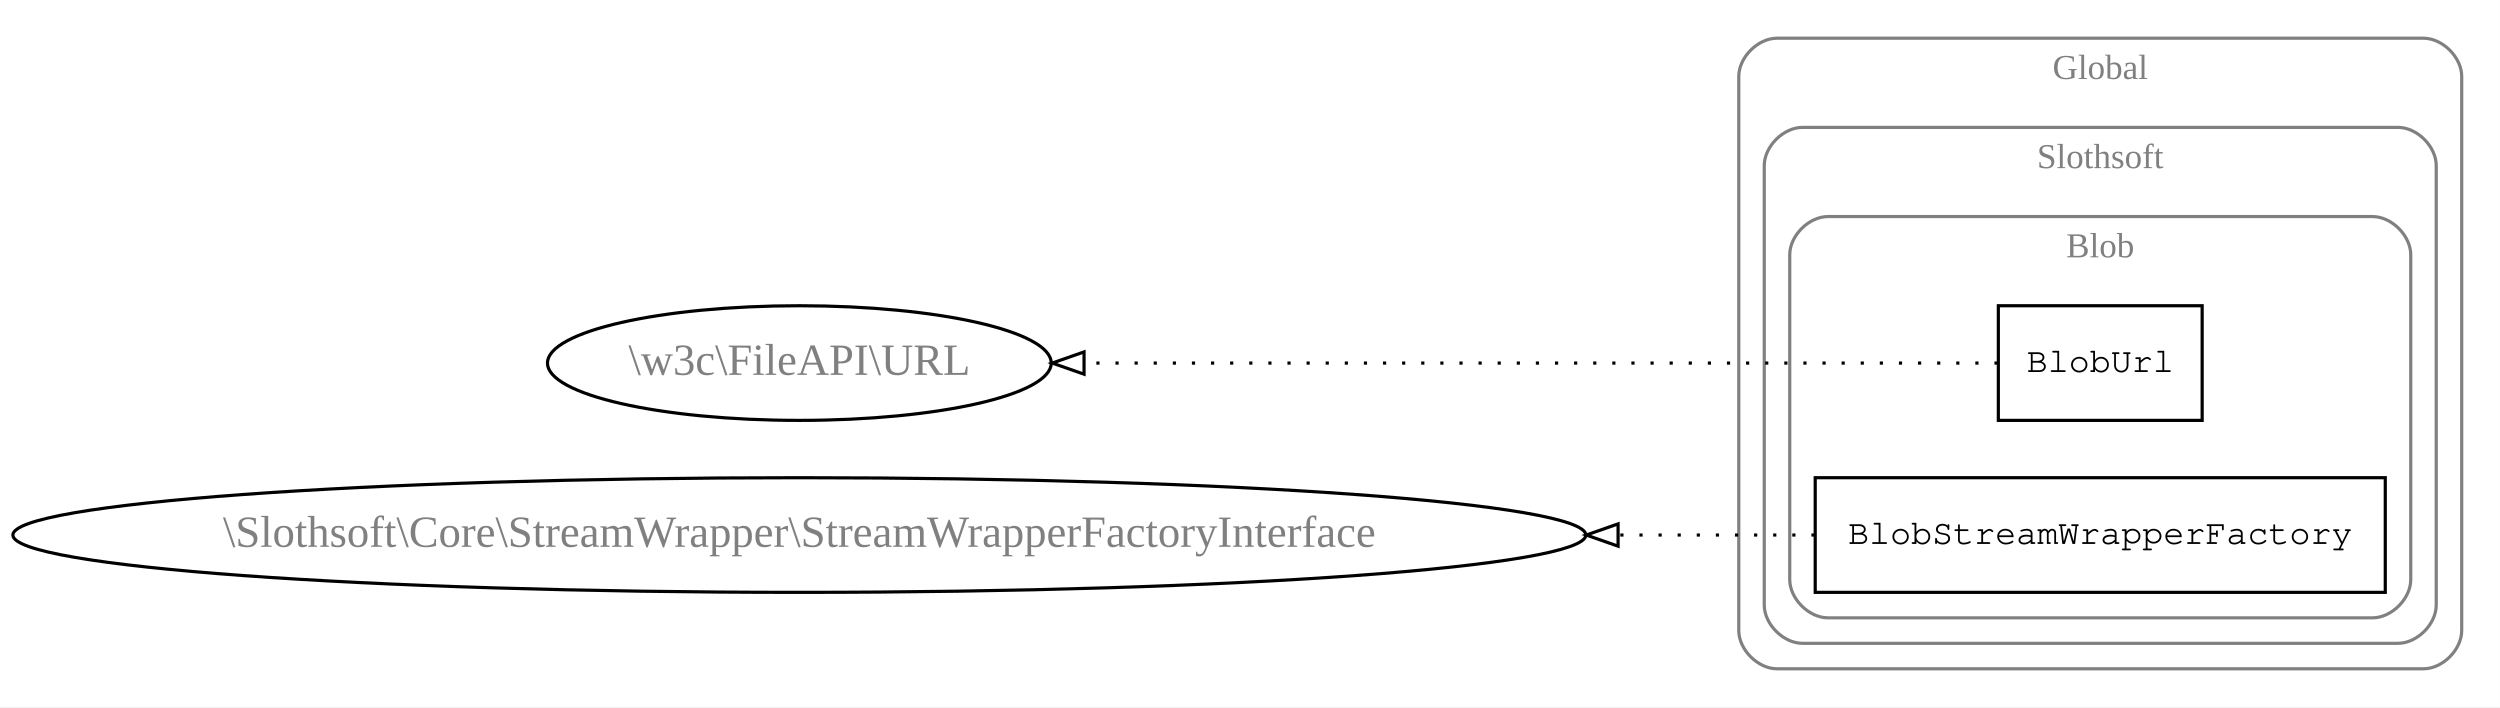
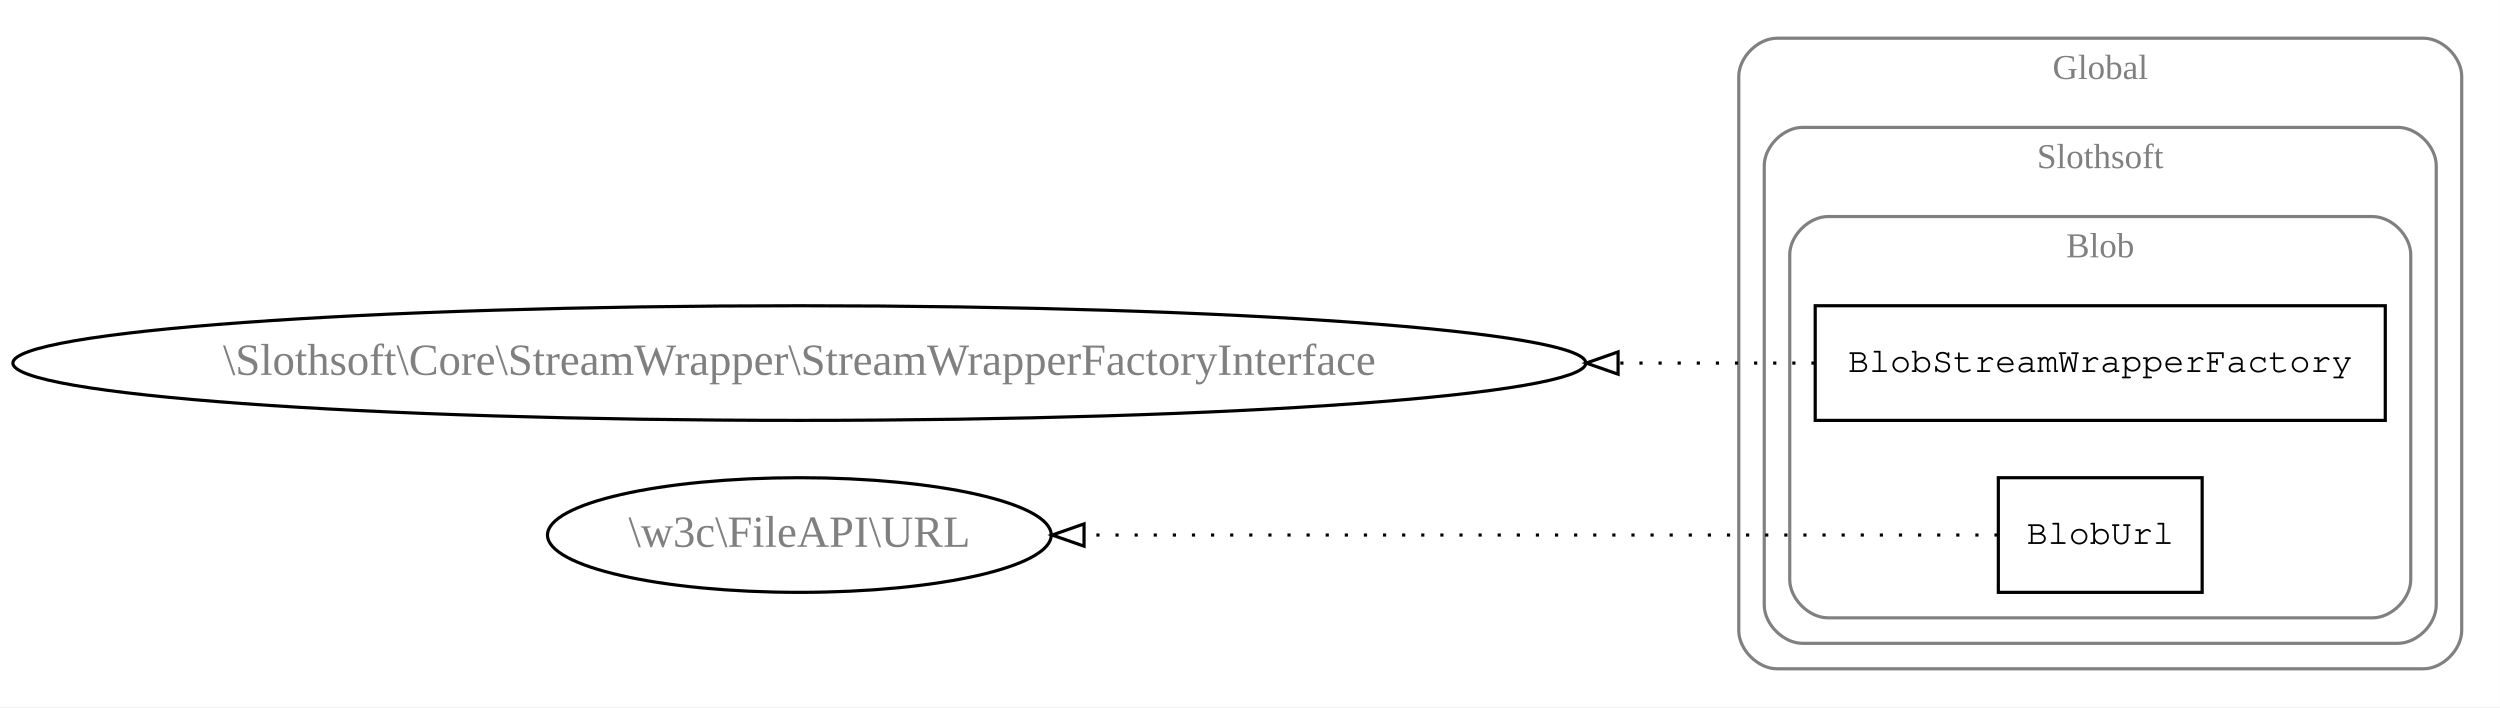
<svg xmlns="http://www.w3.org/2000/svg" width="785pt" height="222pt" viewBox="0.00 0.00 784.96 222.00">
  <g id="graph0" class="graph" transform="scale(1 1) rotate(0) translate(4 218)">
    <polygon fill="white" stroke="none" points="-4,4 -4,-218 780.956,-218 780.956,4 -4,4" />
    <g id="clust1" class="cluster">
      <path fill="none" stroke="gray" d="M553.956,-8C553.956,-8 756.956,-8 756.956,-8 762.956,-8 768.956,-14 768.956,-20 768.956,-20 768.956,-194 768.956,-194 768.956,-200 762.956,-206 756.956,-206 756.956,-206 553.956,-206 553.956,-206 547.956,-206 541.956,-200 541.956,-194 541.956,-194 541.956,-20 541.956,-20 541.956,-14 547.956,-8 553.956,-8" />
      <text text-anchor="middle" x="655.456" y="-193.2" font-family="Times New Roman,serif" font-size="11.00" fill="gray">Global</text>
    </g>
    <g id="clust2" class="cluster">
      <path fill="none" stroke="gray" d="M561.956,-16C561.956,-16 748.956,-16 748.956,-16 754.956,-16 760.956,-22 760.956,-28 760.956,-28 760.956,-166 760.956,-166 760.956,-172 754.956,-178 748.956,-178 748.956,-178 561.956,-178 561.956,-178 555.956,-178 549.956,-172 549.956,-166 549.956,-166 549.956,-28 549.956,-28 549.956,-22 555.956,-16 561.956,-16" />
      <text text-anchor="middle" x="655.456" y="-165.2" font-family="Times New Roman,serif" font-size="11.00" fill="gray">Slothsoft</text>
    </g>
    <g id="clust3" class="cluster">
      <path fill="none" stroke="gray" d="M569.956,-24C569.956,-24 740.956,-24 740.956,-24 746.956,-24 752.956,-30 752.956,-36 752.956,-36 752.956,-138 752.956,-138 752.956,-144 746.956,-150 740.956,-150 740.956,-150 569.956,-150 569.956,-150 563.956,-150 557.956,-144 557.956,-138 557.956,-138 557.956,-36 557.956,-36 557.956,-30 563.956,-24 569.956,-24" />
      <text text-anchor="middle" x="655.456" y="-137.2" font-family="Times New Roman,serif" font-size="11.00" fill="gray">Blob</text>
    </g>
    <g id="node1" class="node">
-       <polygon fill="none" stroke="black" points="687.456,-122 623.456,-122 623.456,-86 687.456,-86 687.456,-122" />
-       <text text-anchor="middle" x="655.456" y="-101.2" font-family="Courier,monospace" font-size="11.00">BlobUrl</text>
+       <polygon fill="none" stroke="black" points="744.956,-122 565.956,-122 565.956,-86 744.956,-86 744.956,-122" />
+       <text text-anchor="middle" x="655.456" y="-101.2" font-family="Courier,monospace" font-size="11.00">BlobStreamWrapperFactory</text>
    </g>
    <g id="node3" class="node">
-       <ellipse fill="none" stroke="black" cx="246.978" cy="-104" rx="79.087" ry="18" />
-       <text text-anchor="middle" x="246.978" y="-100.3" font-family="Times New Roman,serif" font-size="14.00" fill="gray">\w3c\FileAPI\URL</text>
+       <ellipse fill="none" stroke="black" cx="246.978" cy="-104" rx="246.956" ry="18" />
+       <text text-anchor="middle" x="246.978" y="-100.3" font-family="Times New Roman,serif" font-size="14.00" fill="gray">\Slothsoft\Core\StreamWrapper\StreamWrapperFactoryInterface</text>
    </g>
    <g id="edge1" class="edge">
-       <path fill="none" stroke="black" stroke-dasharray="1,5" d="M623.235,-104C562.643,-104 427.121,-104 336.625,-104" />
-       <polygon fill="none" stroke="black" points="336.369,-100.5 326.369,-104 336.369,-107.5 336.369,-100.5" />
+       <path fill="none" stroke="black" stroke-dasharray="1,5" d="M565.755,-104C546.815,-104 525.903,-104 504.121,-104" />
+       <polygon fill="none" stroke="black" points="504.055,-100.5 494.055,-104 504.055,-107.5 504.055,-100.5" />
    </g>
    <g id="node2" class="node">
-       <polygon fill="none" stroke="black" points="744.956,-68 565.956,-68 565.956,-32 744.956,-32 744.956,-68" />
-       <text text-anchor="middle" x="655.456" y="-47.2" font-family="Courier,monospace" font-size="11.00">BlobStreamWrapperFactory</text>
+       <polygon fill="none" stroke="black" points="687.456,-68 623.456,-68 623.456,-32 687.456,-32 687.456,-68" />
+       <text text-anchor="middle" x="655.456" y="-47.2" font-family="Courier,monospace" font-size="11.00">BlobUrl</text>
    </g>
    <g id="node4" class="node">
-       <ellipse fill="none" stroke="black" cx="246.978" cy="-50" rx="246.956" ry="18" />
-       <text text-anchor="middle" x="246.978" y="-46.3" font-family="Times New Roman,serif" font-size="14.00" fill="gray">\Slothsoft\Core\StreamWrapper\StreamWrapperFactoryInterface</text>
+       <ellipse fill="none" stroke="black" cx="246.978" cy="-50" rx="79.087" ry="18" />
+       <text text-anchor="middle" x="246.978" y="-46.3" font-family="Times New Roman,serif" font-size="14.00" fill="gray">\w3c\FileAPI\URL</text>
    </g>
    <g id="edge2" class="edge">
-       <path fill="none" stroke="black" stroke-dasharray="1,5" d="M565.755,-50C546.815,-50 525.903,-50 504.121,-50" />
-       <polygon fill="none" stroke="black" points="504.055,-46.5 494.055,-50 504.055,-53.5 504.055,-46.5" />
+       <path fill="none" stroke="black" stroke-dasharray="1,5" d="M623.235,-50C562.643,-50 427.121,-50 336.625,-50" />
+       <polygon fill="none" stroke="black" points="336.369,-46.5 326.369,-50 336.369,-53.5 336.369,-46.5" />
    </g>
  </g>
</svg>
